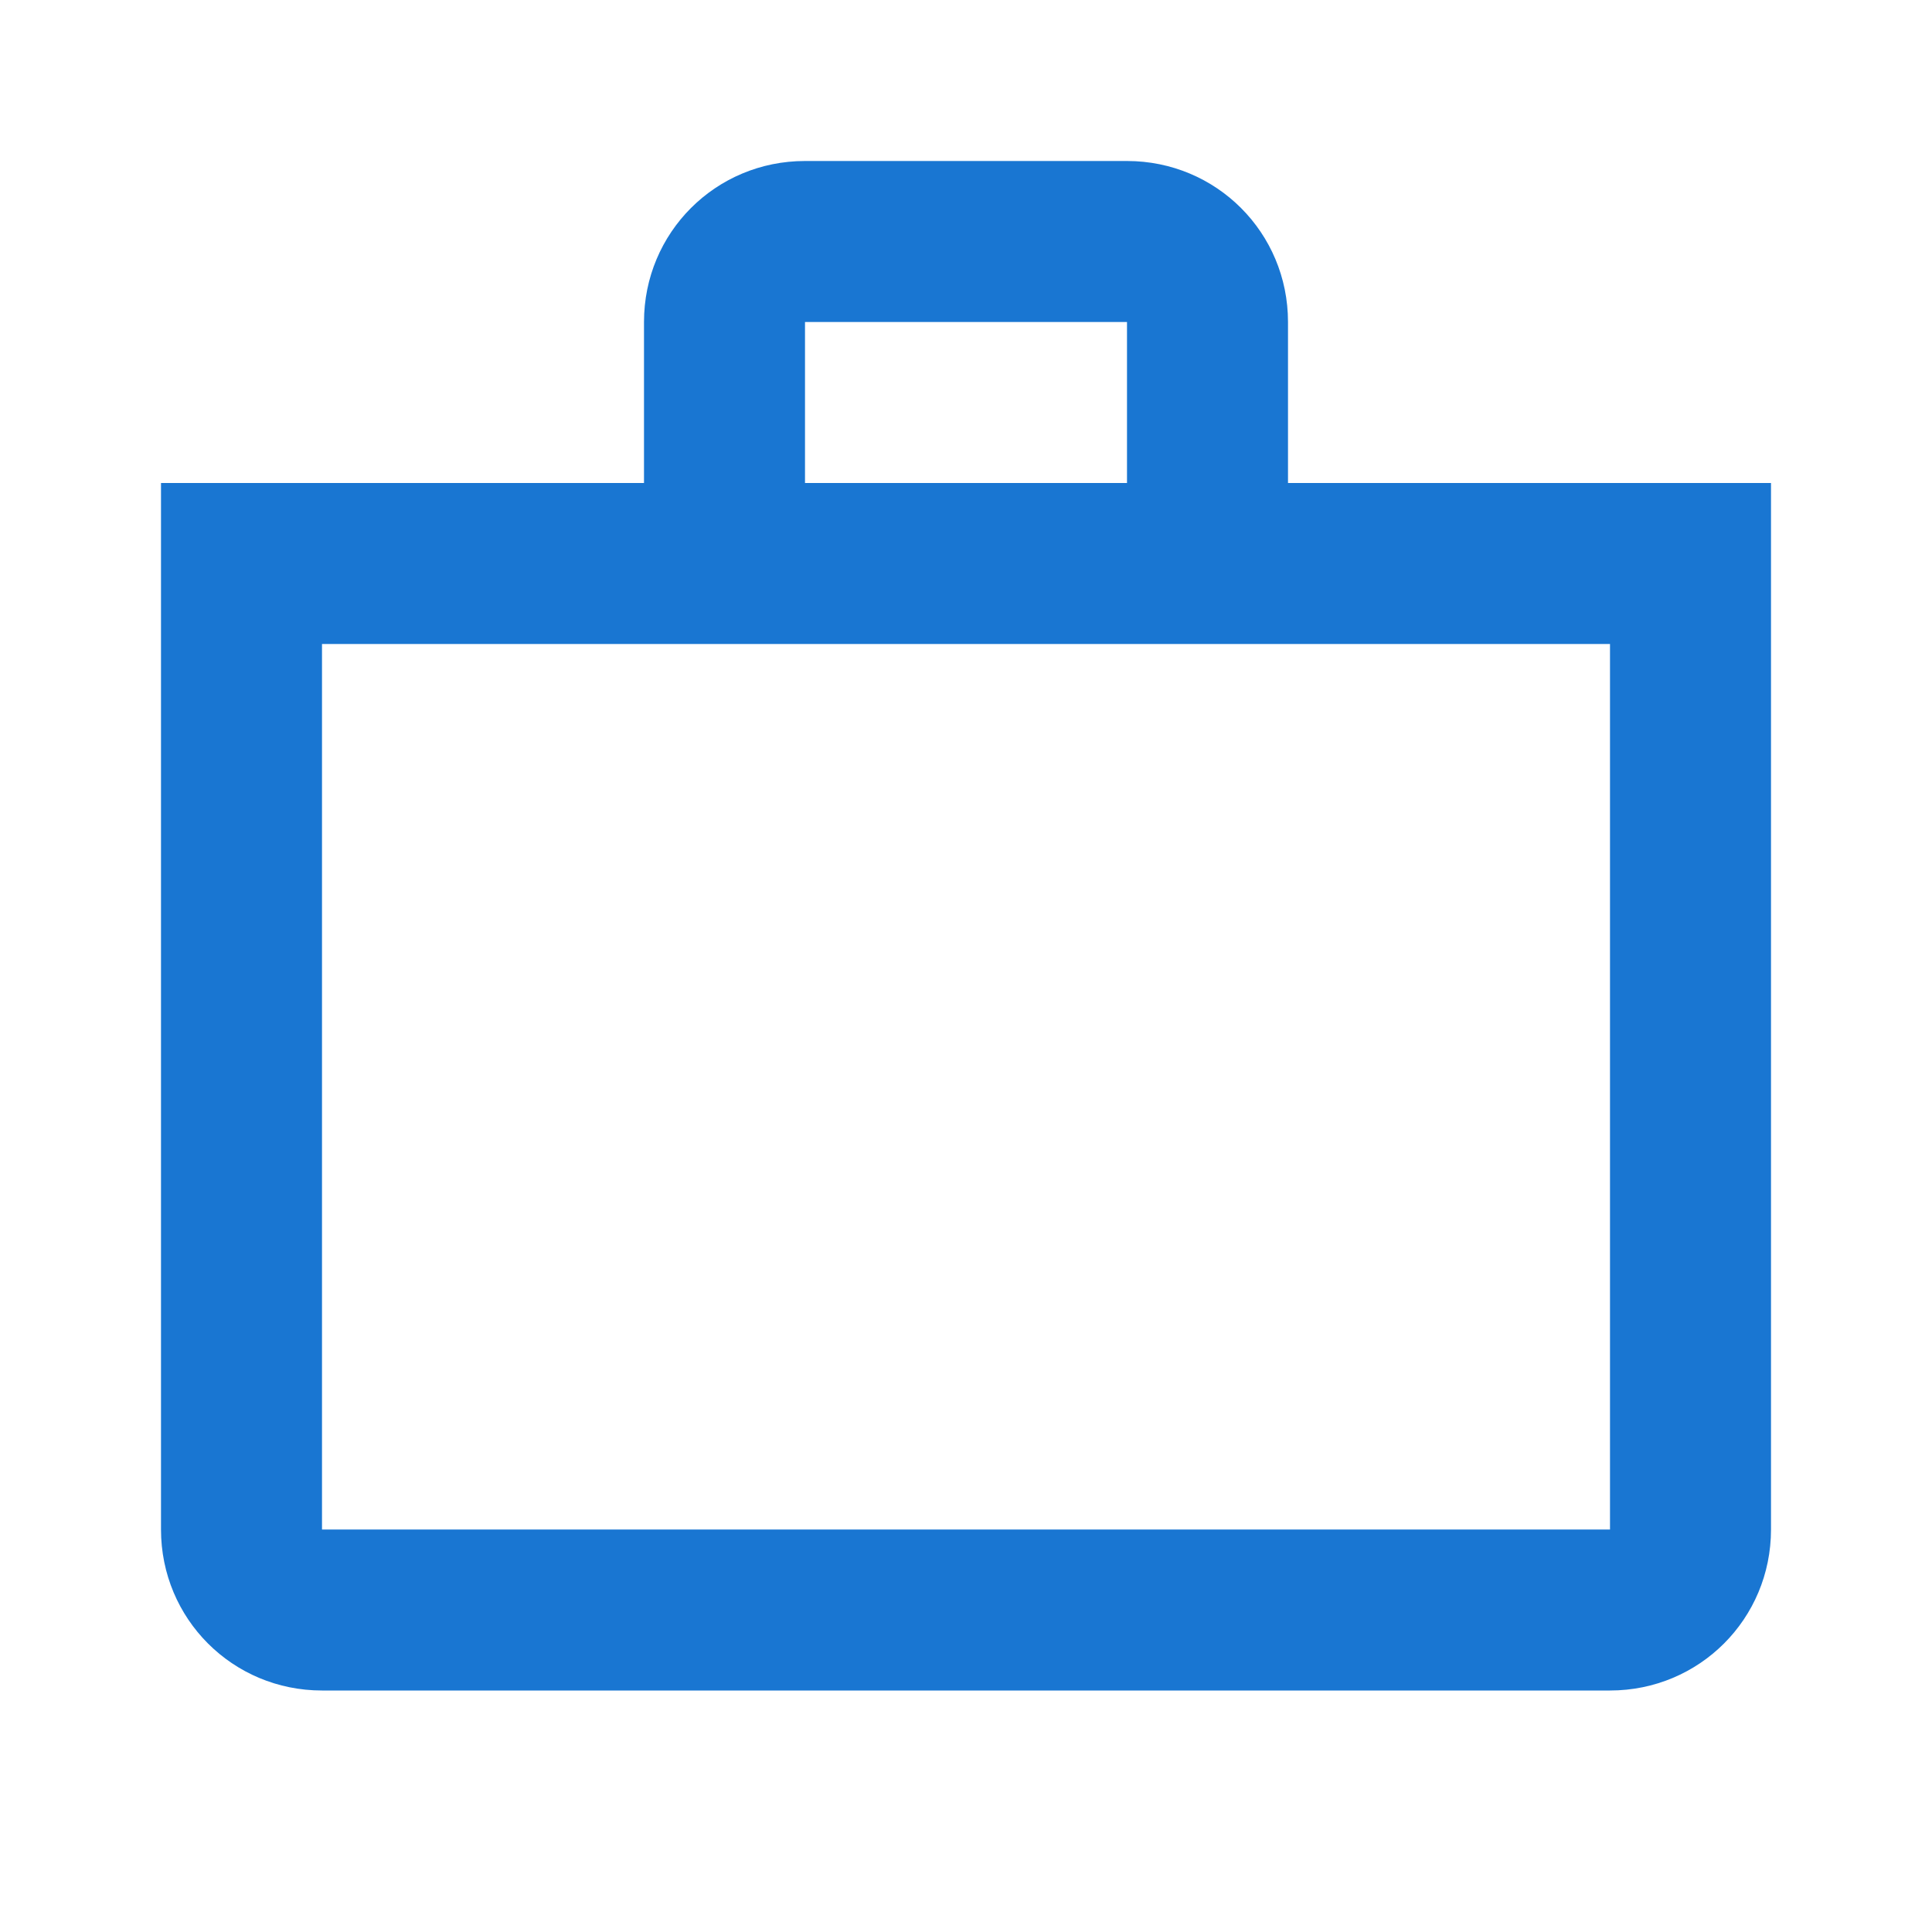
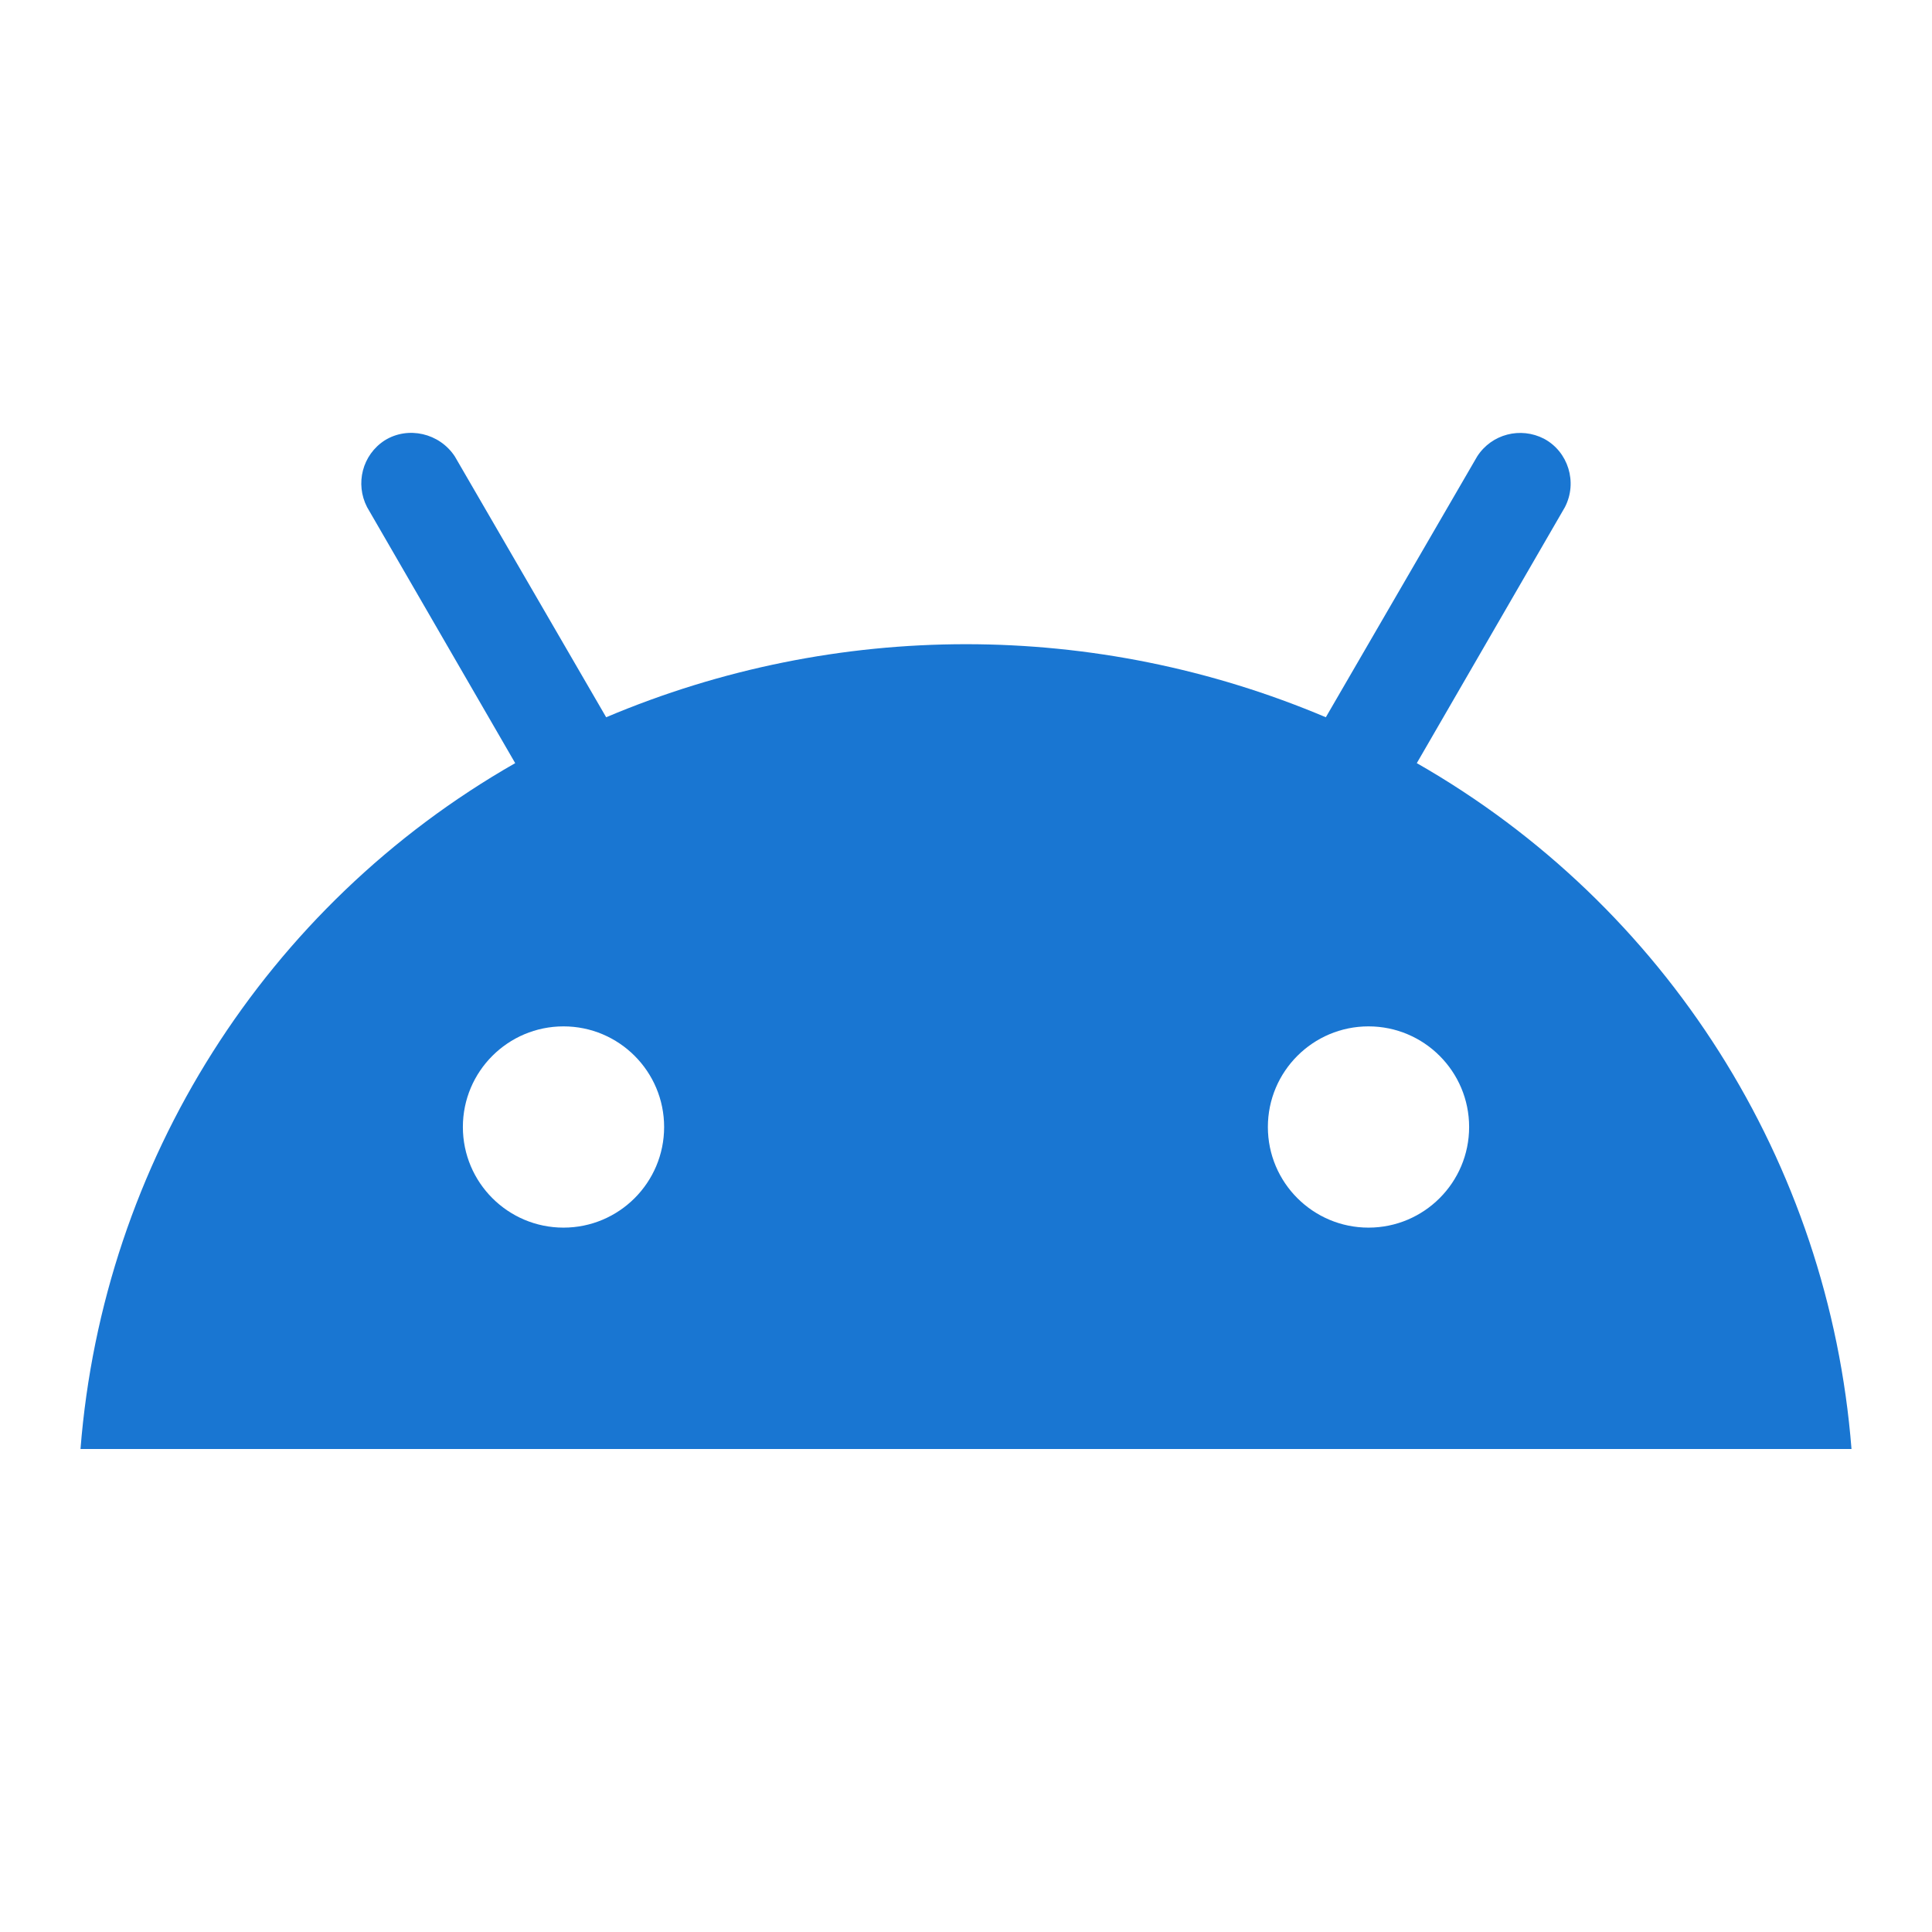
<svg xmlns="http://www.w3.org/2000/svg" viewBox="0 0 24 24" fill="#1976d2">
-   <path d="M16 6V4c0-1.11-.89-2-2-2h-4c-1.11 0-2 .89-2 2v2H2v13c0 1.11.89 2 2 2h16c1.11 0 2-.89 2-2V6h-6zm-6-2h4v2h-4V4zm10 15H4V8h16v11z" />
+   <path d="M17.6,9.48l1.84-3.18c0.16-0.31,0.04-0.69-0.26-0.85c-0.29-0.15-0.65-0.06-0.83,0.22l-1.88,3.24 c-2.86-1.21-6.08-1.21-8.94,0L5.65,5.67c-0.19-0.29-0.58-0.38-0.87-0.2C4.5,5.65,4.41,6.01,4.56,6.3L6.4,9.48 C3.3,11.25,1.28,14.44,1,18h22C22.72,14.44,20.7,11.25,17.6,9.48z M7,15.25c-0.69,0-1.25-0.56-1.25-1.25 c0-0.69,0.56-1.25,1.25-1.25S8.25,13.31,8.25,14C8.25,14.69,7.69,15.25,7,15.25z M17,15.25c-0.69,0-1.25-0.56-1.25-1.25 c0-0.69,0.56-1.25,1.25-1.25s1.25,0.56,1.25,1.25C18.25,14.69,17.69,15.25,17,15.25z" />
</svg>
